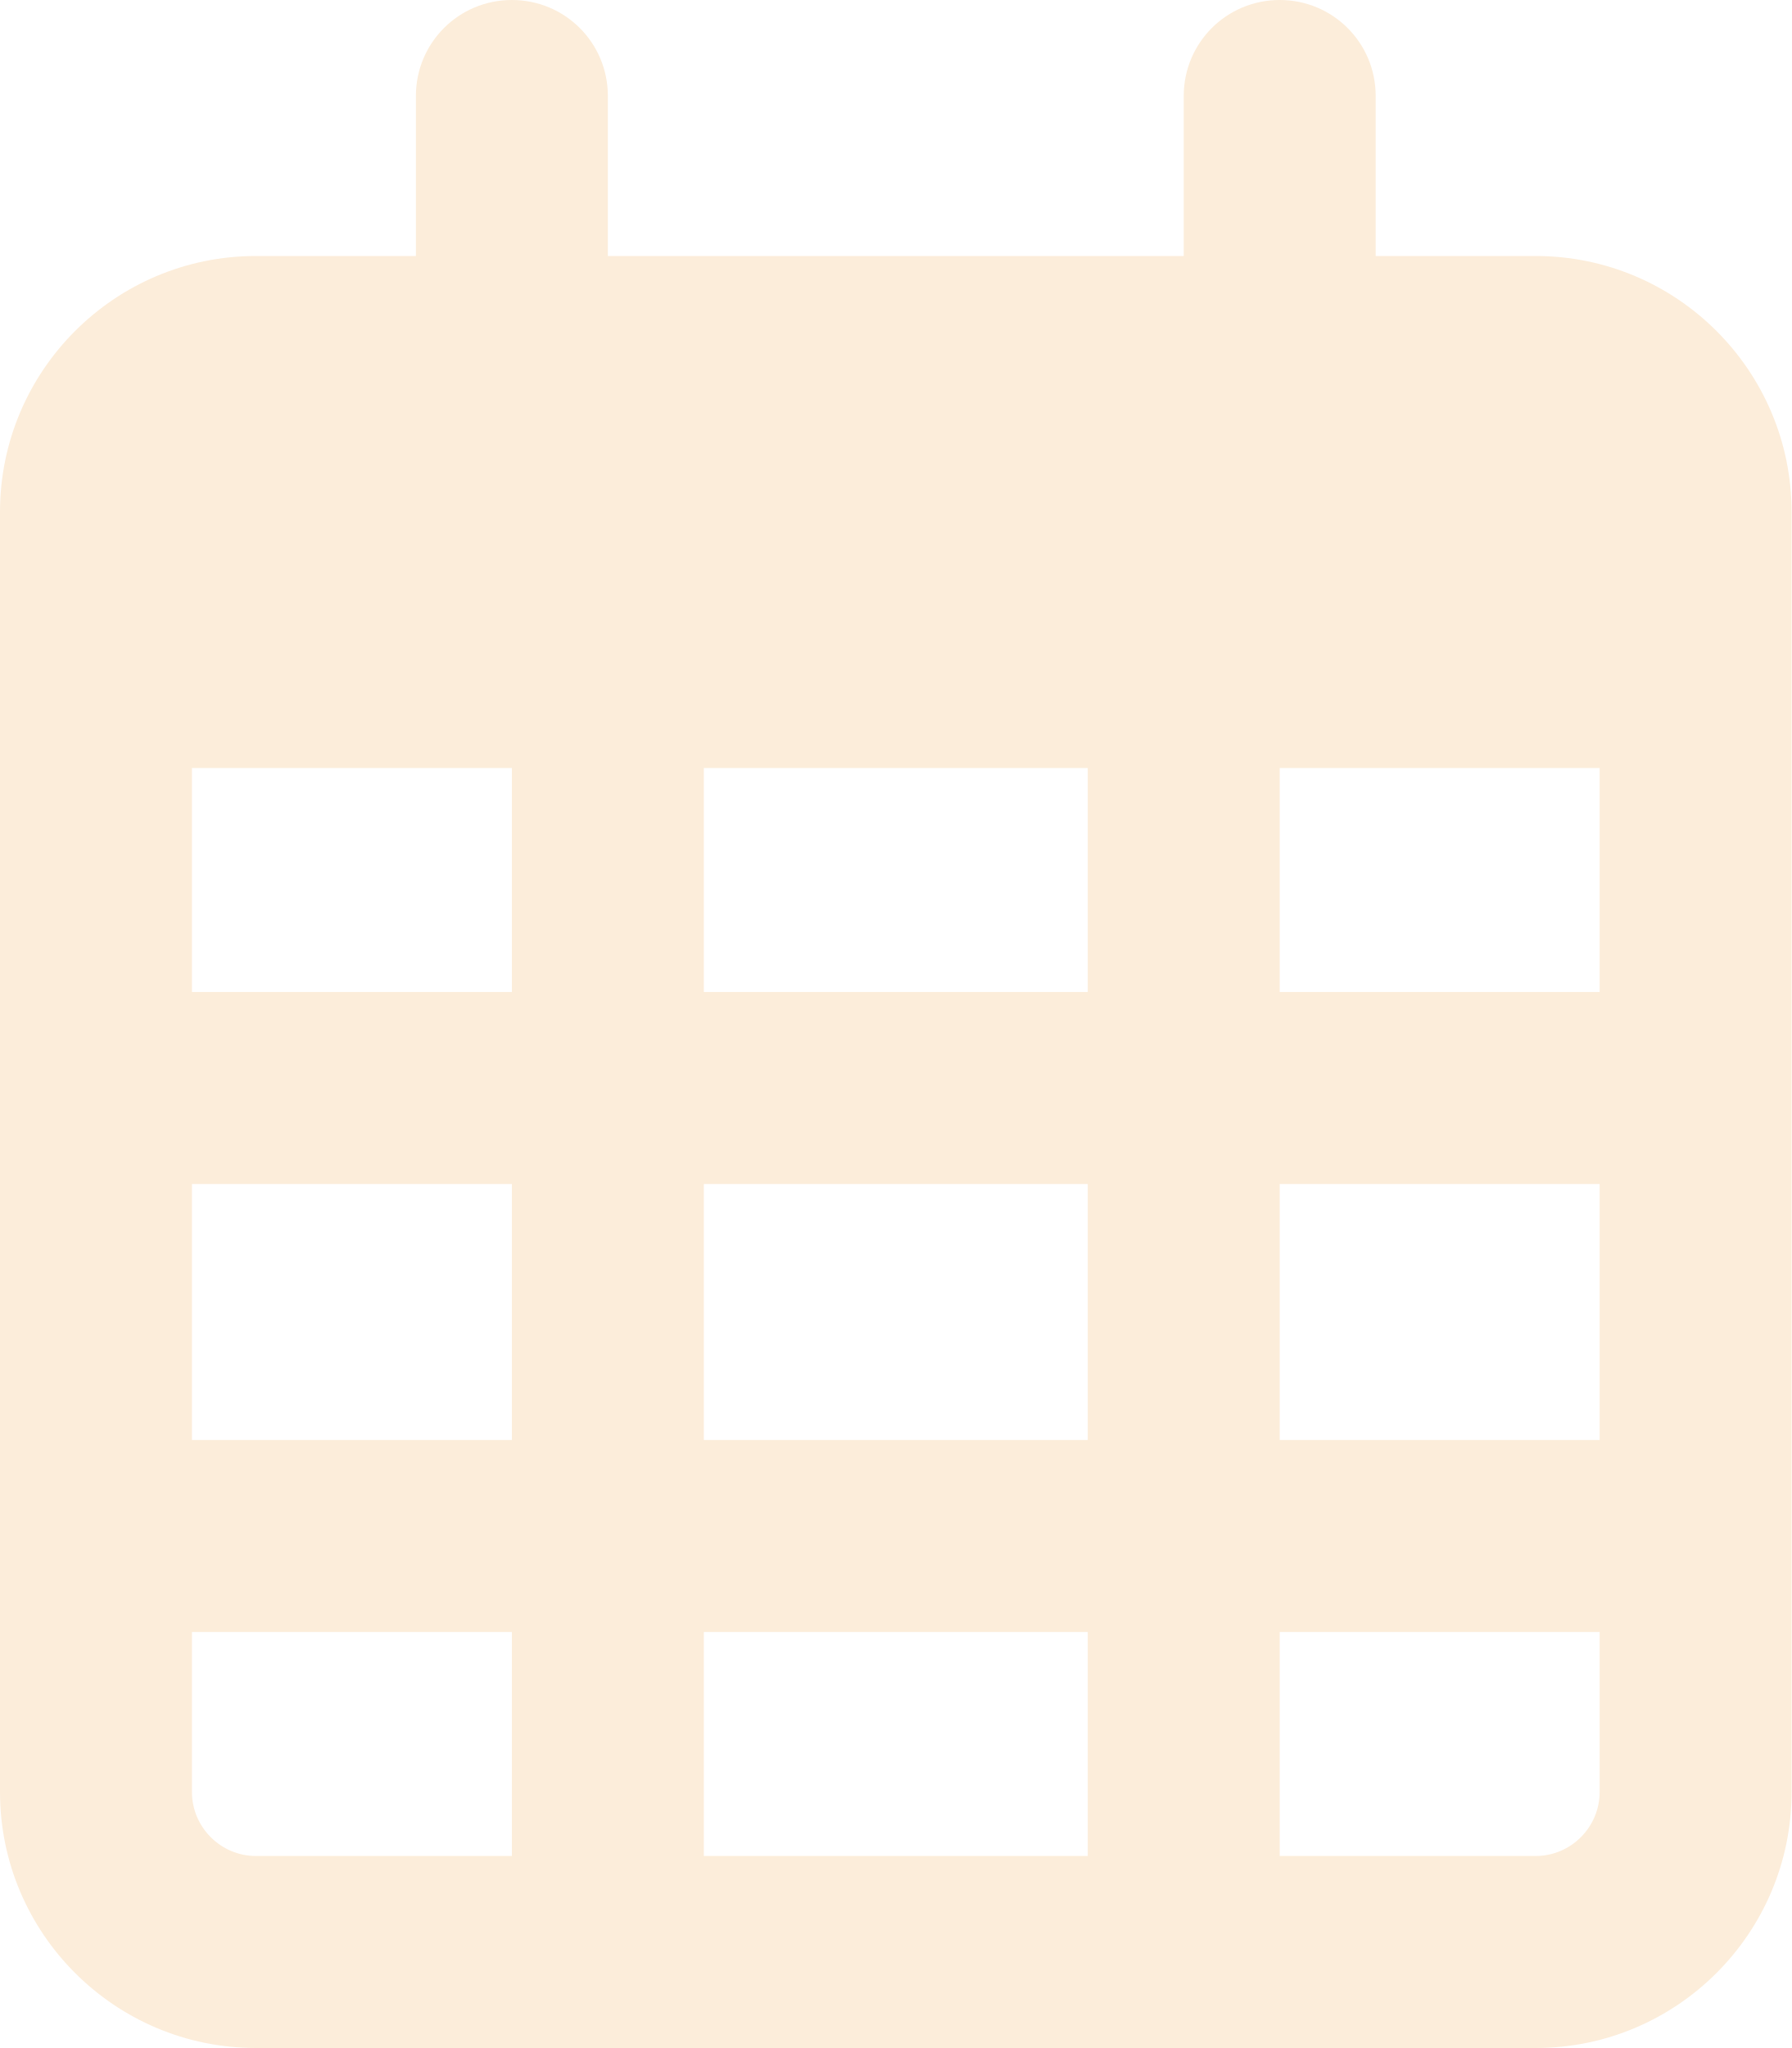
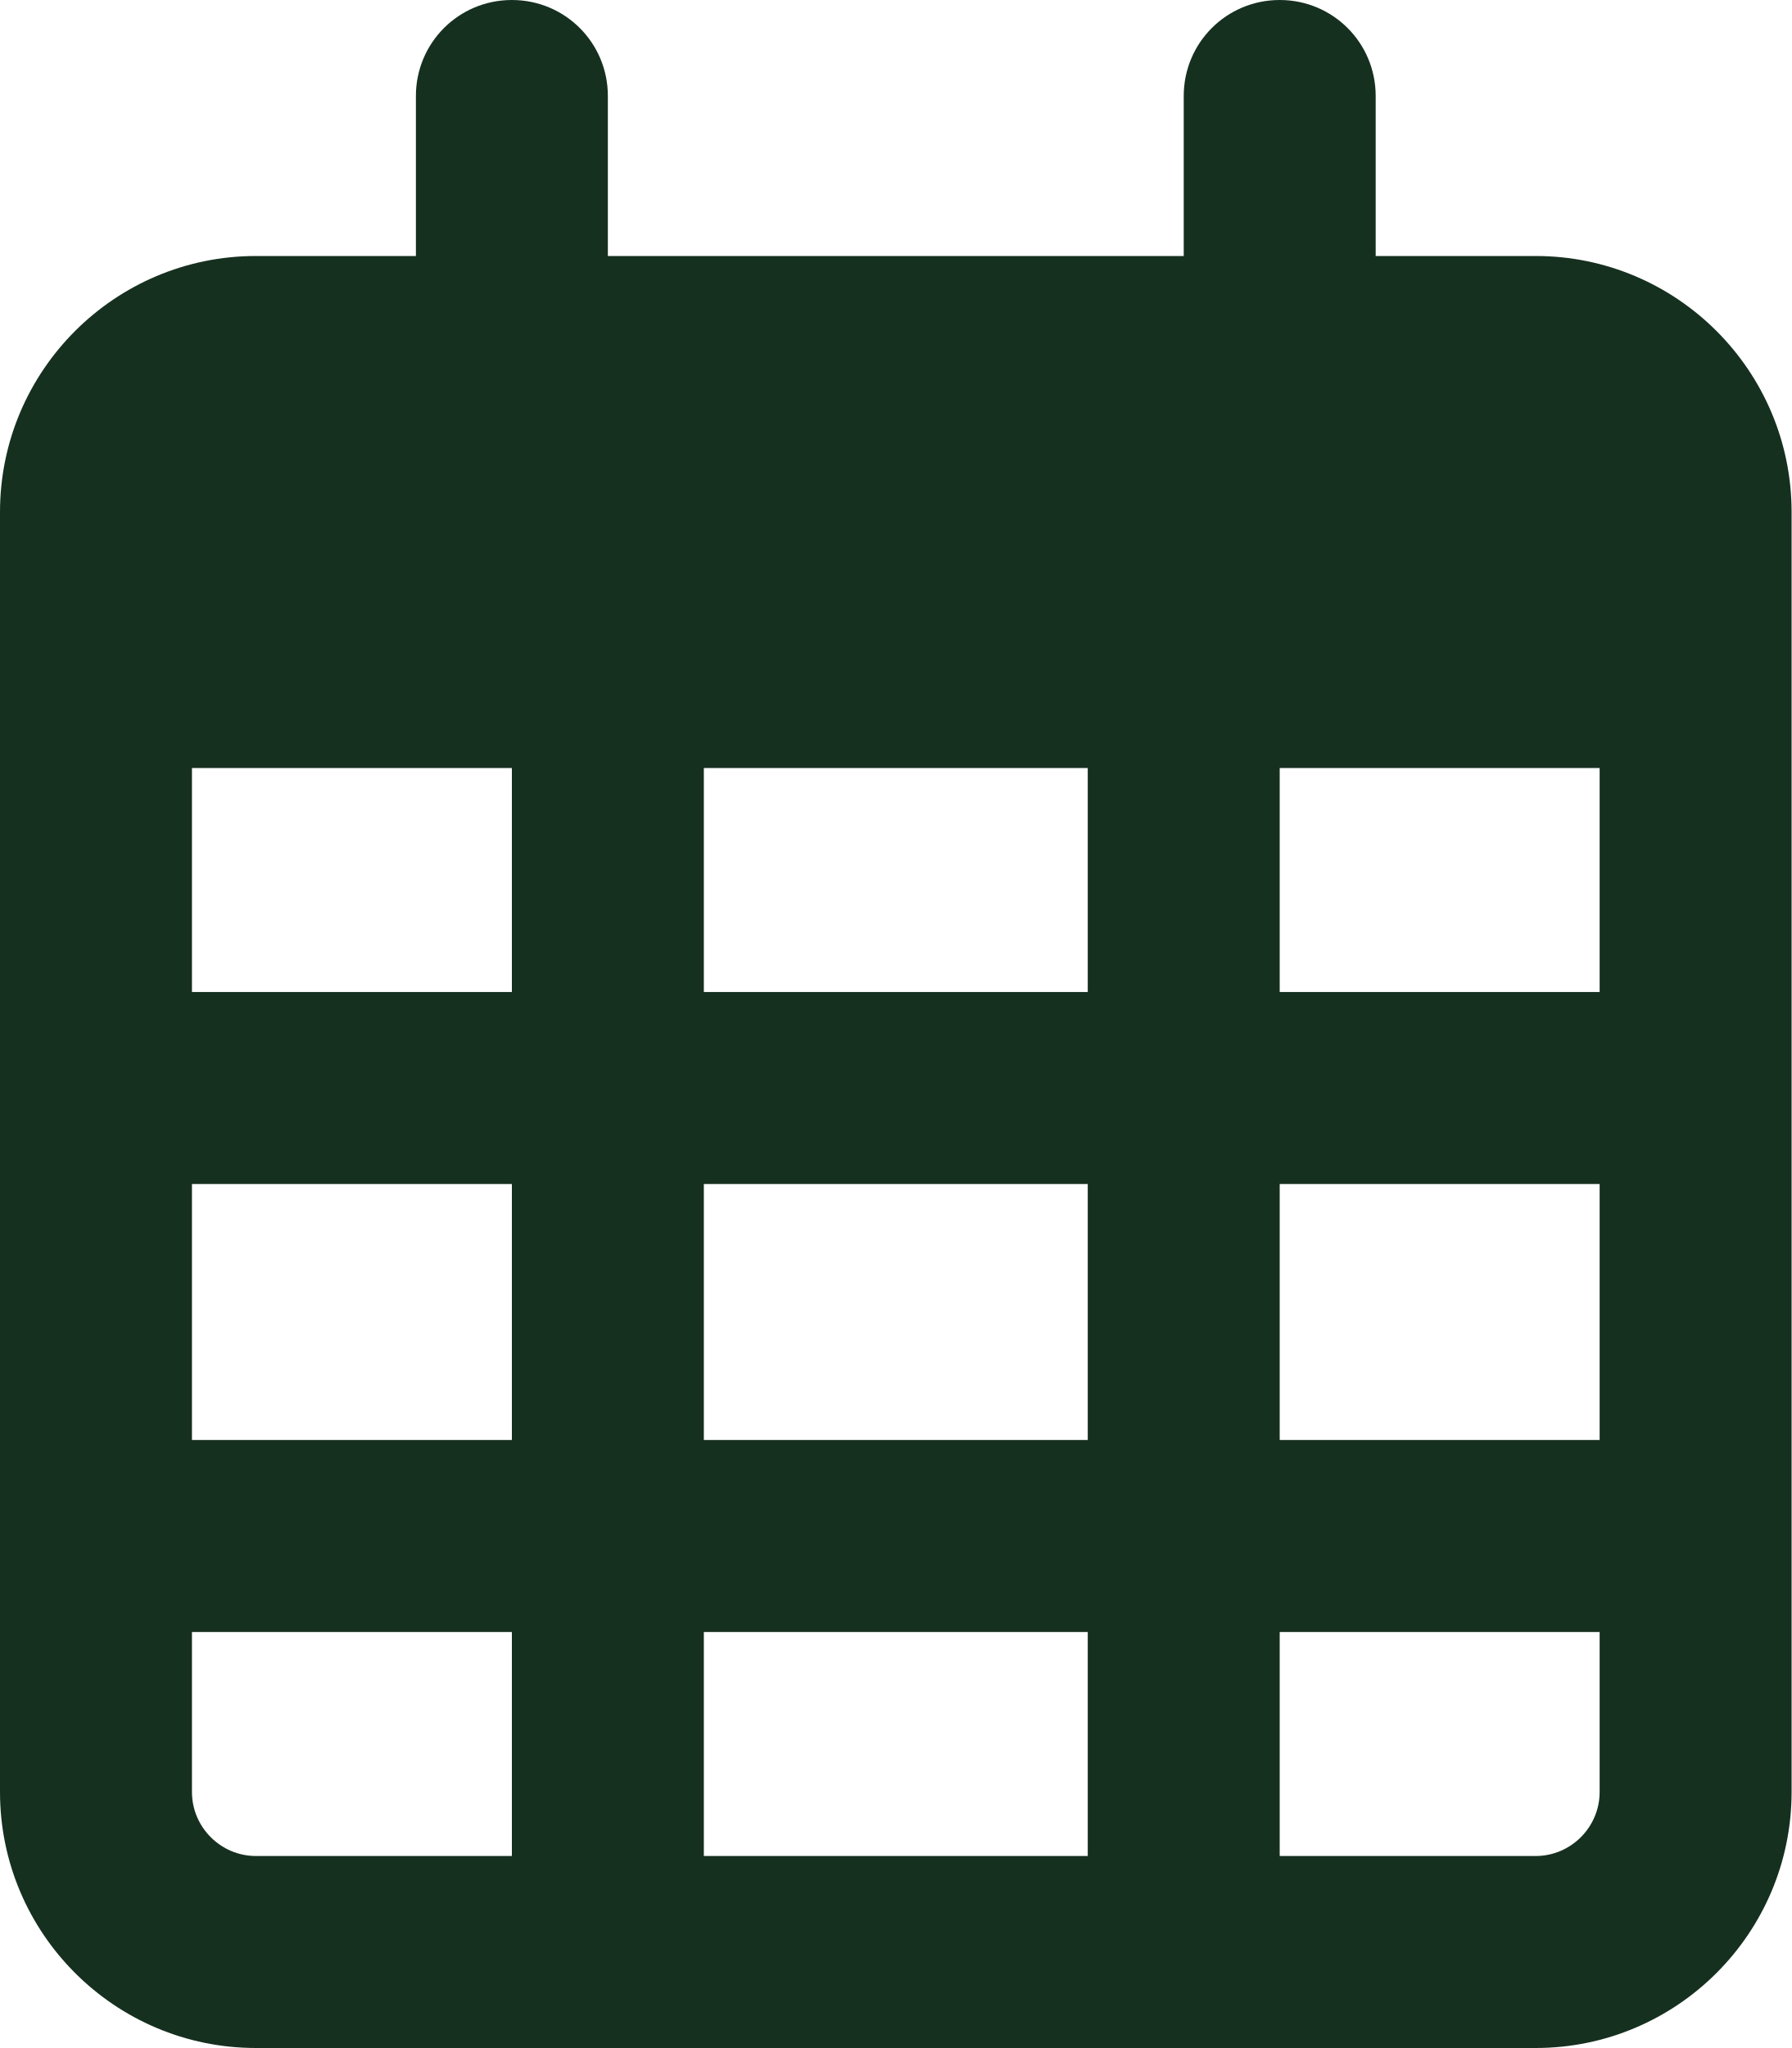
<svg xmlns="http://www.w3.org/2000/svg" height="16" width="14" viewBox="0 0 448 512">
-   <path opacity="1" fill="#fcedda" d="M152 24c0-13.3-10.7-24-24-24s-24 10.7-24 24V64H64C28.7 64 0 92.7 0 128v16 48V448c0 35.3 28.7 64 64 64H384c35.3 0 64-28.7 64-64V192 144 128c0-35.3-28.7-64-64-64H344V24c0-13.3-10.7-24-24-24s-24 10.7-24 24V64H152V24zM48 192h80v56H48V192zm0 104h80v64H48V296zm128 0h96v64H176V296zm144 0h80v64H320V296zm80-48H320V192h80v56zm0 160v40c0 8.8-7.2 16-16 16H320V408h80zm-128 0v56H176V408h96zm-144 0v56H64c-8.8 0-16-7.2-16-16V408h80zM272 248H176V192h96v56z" />
+   <path opacity="1" fill="#163020" d="M152 24c0-13.3-10.7-24-24-24s-24 10.7-24 24V64H64C28.7 64 0 92.7 0 128v16 48V448c0 35.3 28.7 64 64 64H384c35.3 0 64-28.7 64-64V192 144 128c0-35.3-28.7-64-64-64H344V24c0-13.3-10.7-24-24-24s-24 10.7-24 24V64H152V24zM48 192h80v56H48V192zm0 104h80v64H48V296zm128 0h96v64H176V296zm144 0h80v64H320V296zm80-48H320V192h80v56zm0 160v40c0 8.8-7.2 16-16 16H320V408h80zm-128 0v56H176V408h96zm-144 0v56H64c-8.8 0-16-7.2-16-16V408h80zM272 248H176V192h96v56z" />
</svg>
